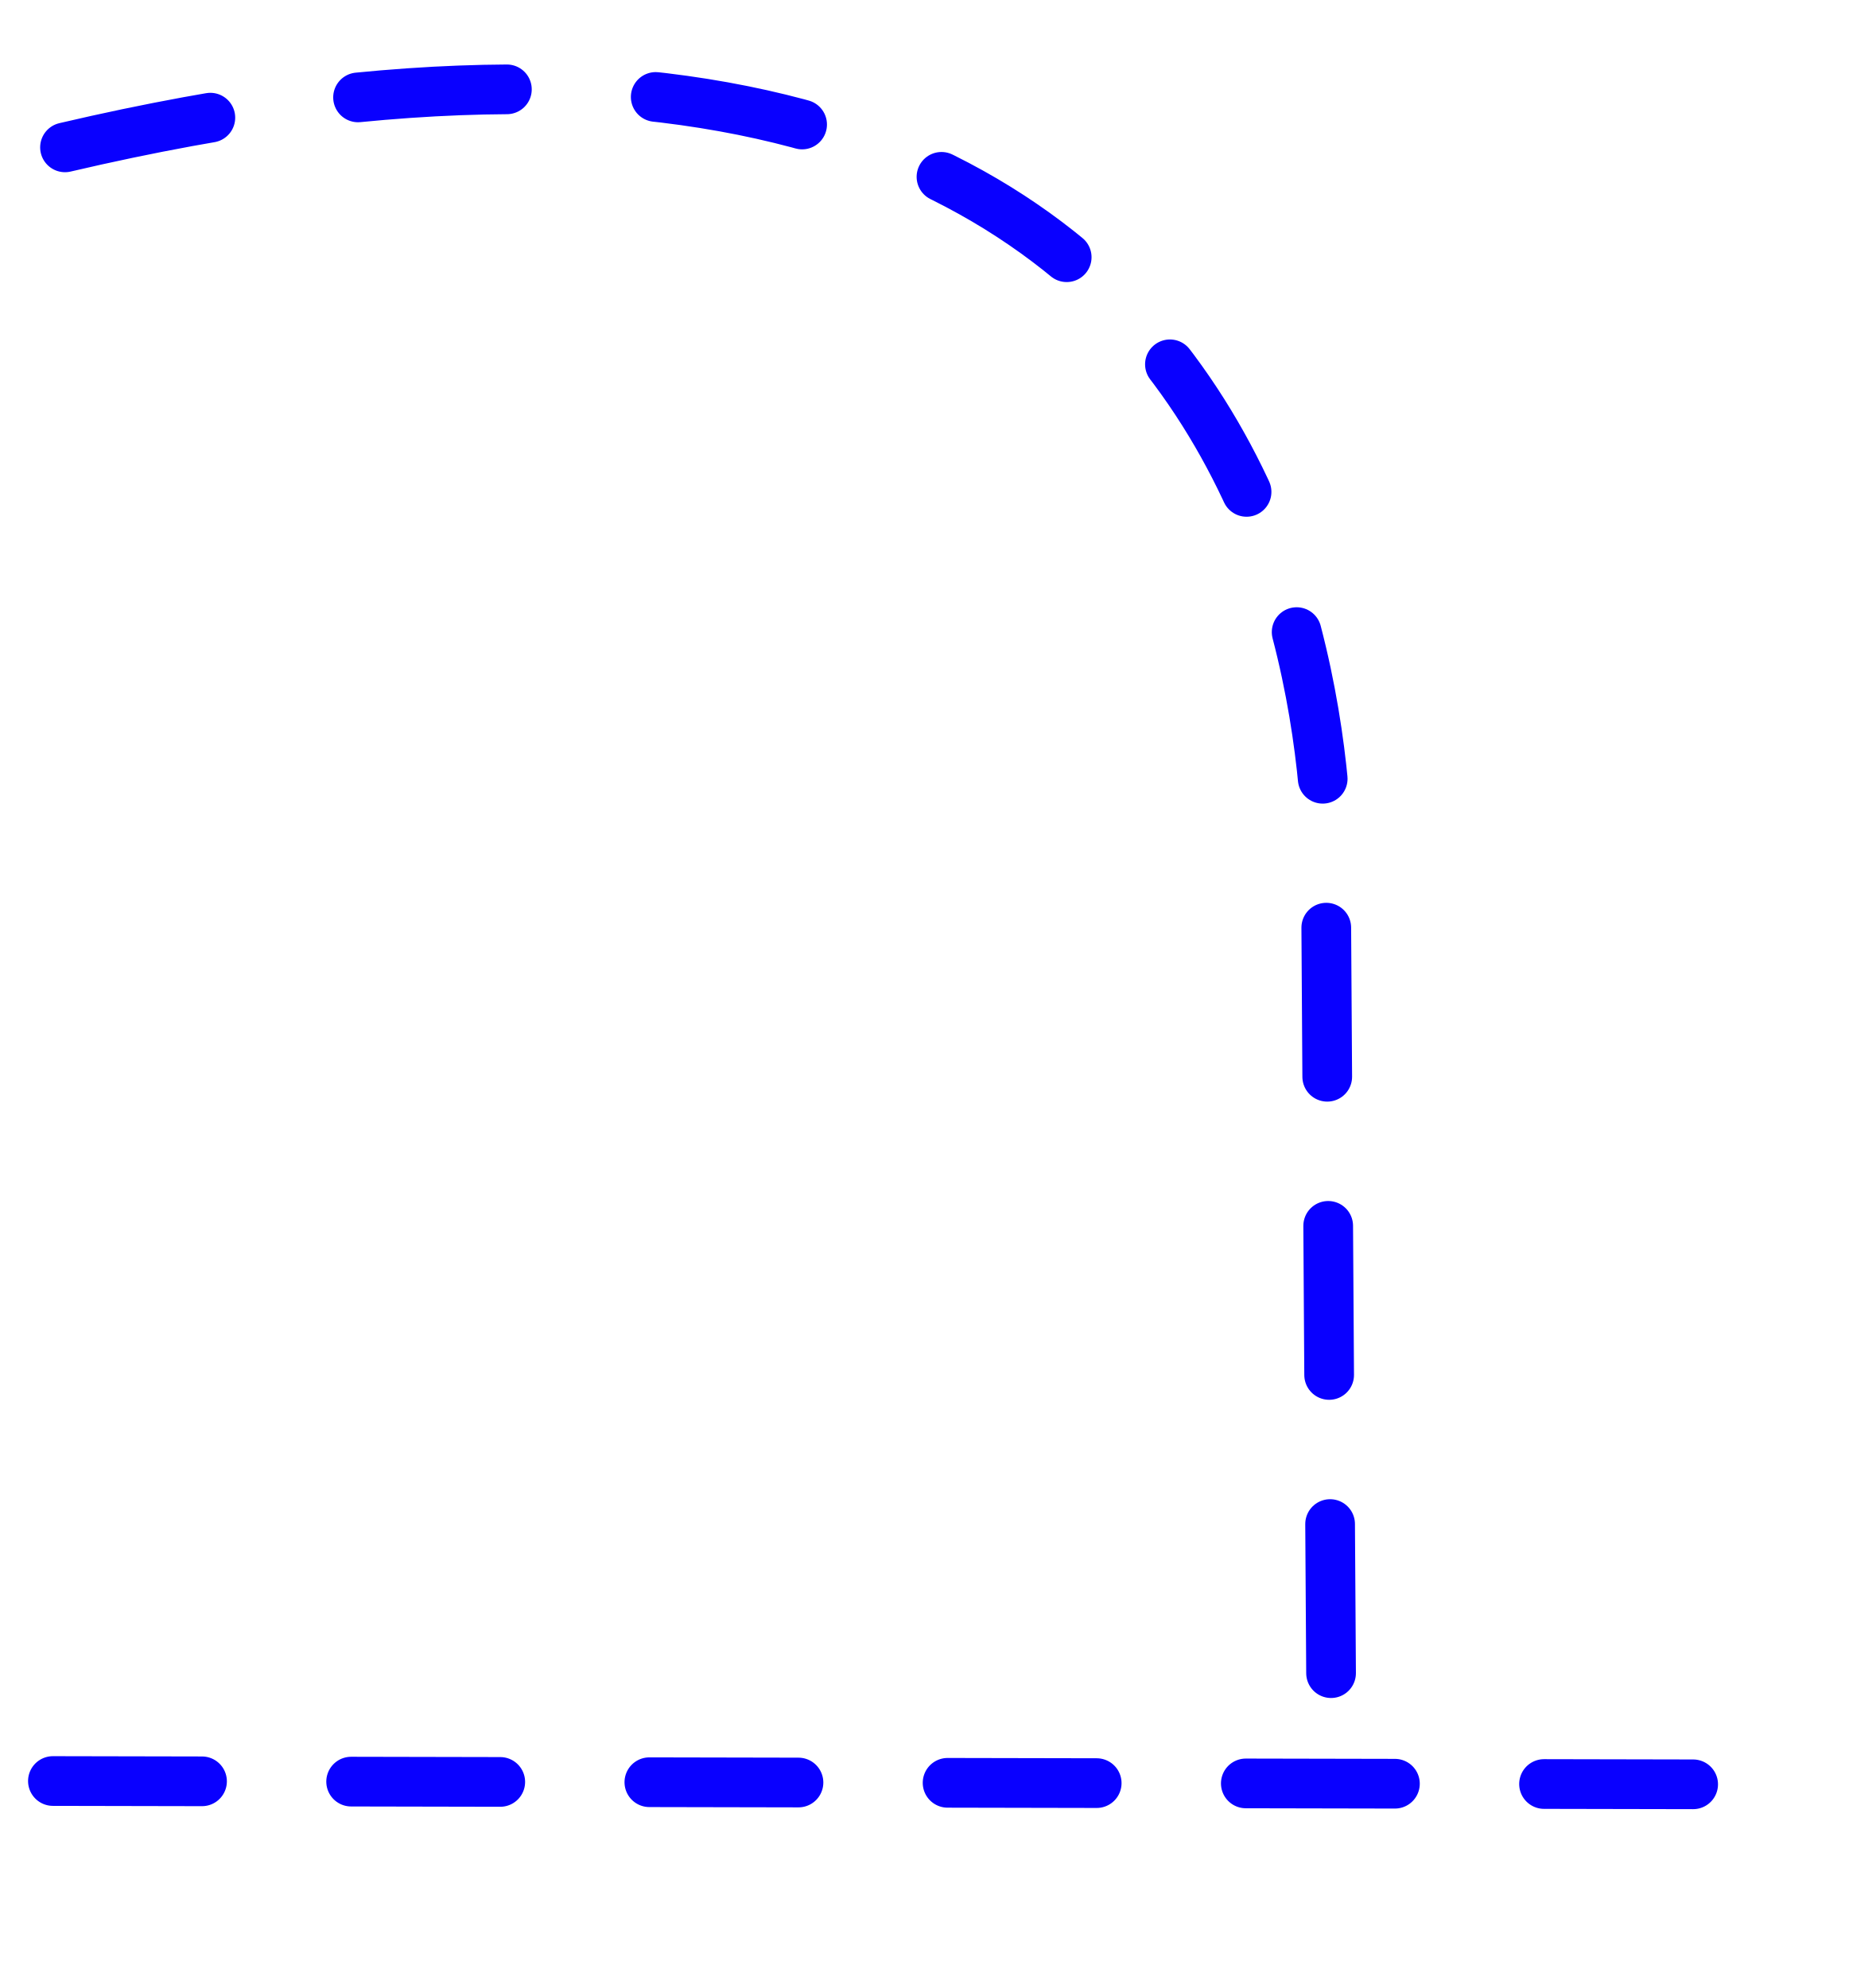
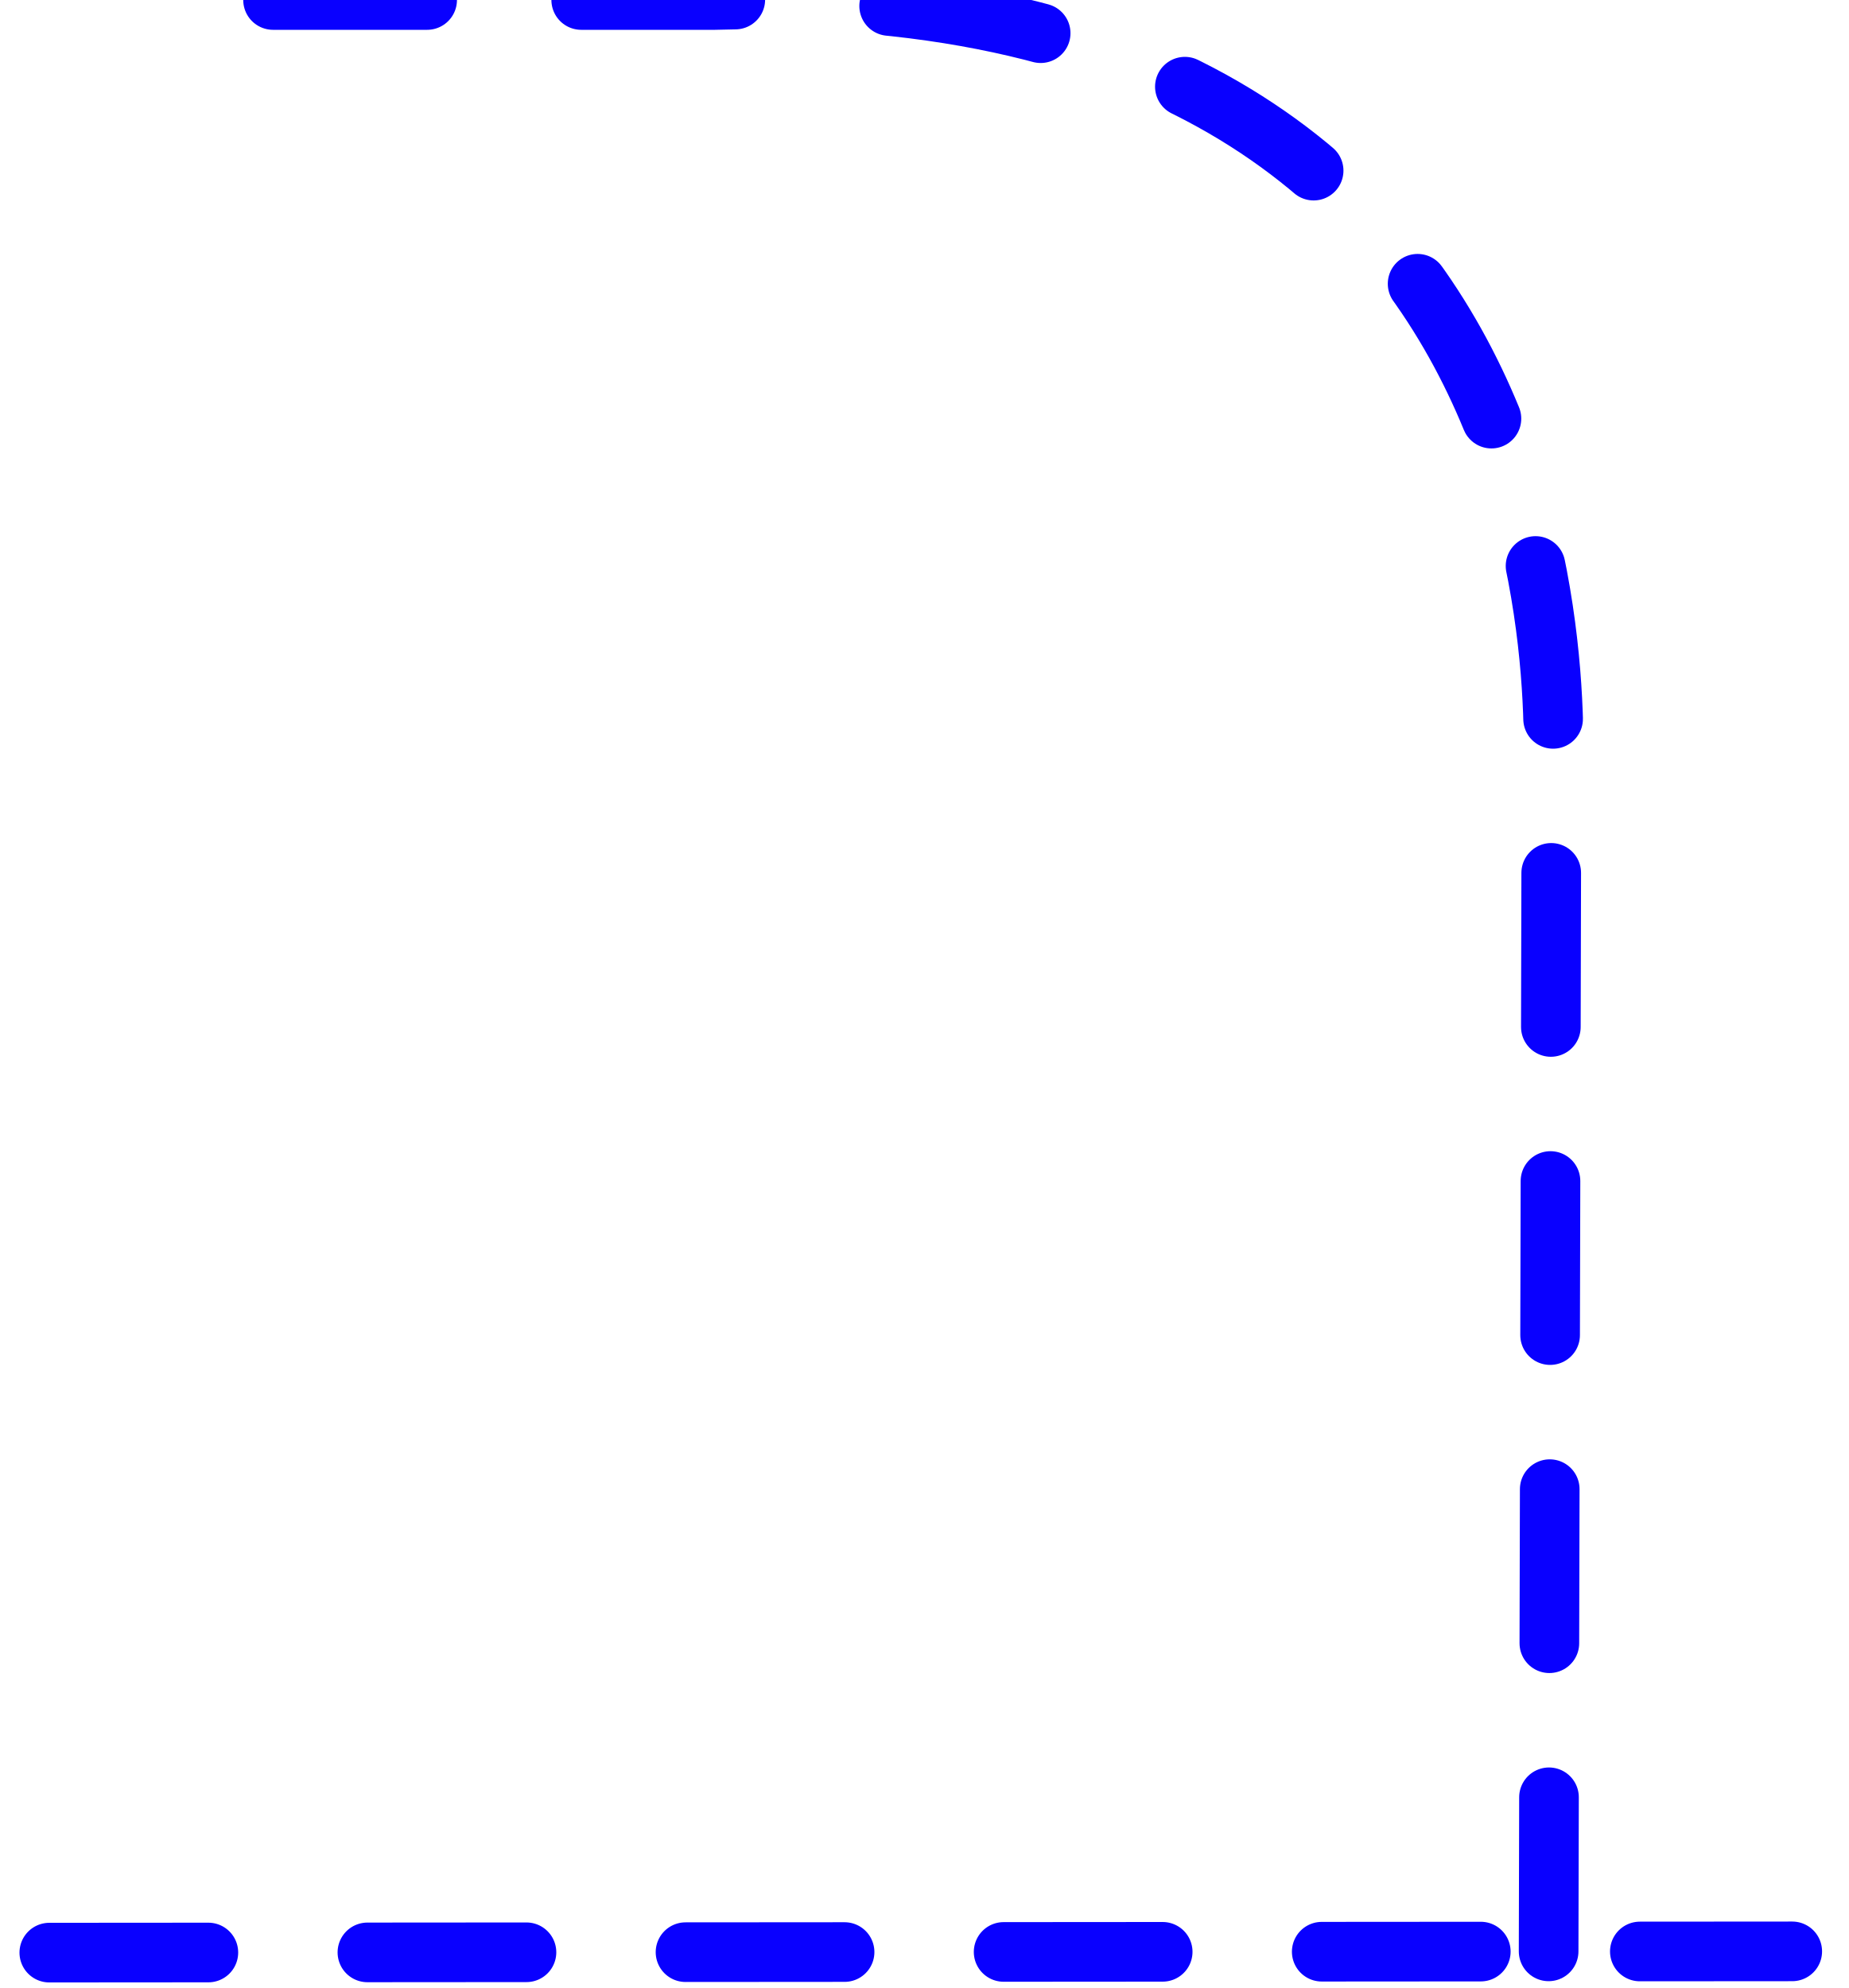
<svg xmlns="http://www.w3.org/2000/svg" xmlns:ns1="https://boxy-svg.com" viewBox="0 0 372 400">
  <defs>
-     <linearGradient id="color-0" gradientUnits="userSpaceOnUse" gradientTransform="matrix(1, 0, 0, 1, 0, 0)" ns1:pinned="true">
+     <linearGradient id="color-0" gradientUnits="userSpaceOnUse" gradientTransform="matrix(1.107448, 0, 0, 1.01468, -2.683694, 0.863577)" ns1:pinned="true">
      <stop style="stop-color: rgb(9, 0, 255);" />
    </linearGradient>
  </defs>
-   <rect y="13.285" width="372" height="371.133" style="fill: rgb(216, 216, 216); paint-order: stroke; stroke: rgba(0, 0, 0, 0); visibility: hidden;" />
-   <text style="fill: rgb(51, 51, 51); font-family: Arial, sans-serif; font-size: 721px; paint-order: fill; stroke: rgb(186, 218, 85); white-space: pre; pointer-events: none; visibility: hidden;" x="-11.978" y="393.303" dx="0.171" dy="-7" transform="matrix(1, -0.000184, 0, 1, 0, 0.03377)">ב</text>
-   <g>
-     <path style="fill: rgba(216, 216, 216, 0); stroke: url(#color-0); stroke-width: 10px; stroke-linecap: round; stroke-dasharray: 30; stroke-dashoffset: -15px;" d="M 267.892 351.65 L 266.816 183.999 C 266.816 183.999 285.364 -34.112 13.078 29.65" />
-     <path style="fill: rgba(216, 216, 216, 0); stroke: url(#color-0); stroke-width: 10px; stroke-linecap: round; stroke-dasharray: 30;" d="M 10.645 358.355 L 360.615 359.056" />
-   </g>
+   <text style="fill: rgb(51, 51, 51); font-family: Cousine; font-size: 670px; paint-order: fill; stroke: rgb(186, 218, 85); white-space: pre; pointer-events: none; visibility: hidden;" transform="matrix(1, -0.000184, 0, 1, -4.562931, 13.87453)" x="-11.978" y="393.303" dx="0.171" dy="-7">ב</text>
+   <line style="fill: rgb(216, 216, 216); stroke: url(#color-0); stroke-width: 12px; stroke-linecap: round; stroke-dasharray: 32;" x1="9.92" y1="392.882" x2="360.58" y2="392.629" />
+   <path style="stroke: url(#color-0); fill: rgba(216, 216, 216, 0); stroke-width: 12px; stroke-linecap: round; stroke-dasharray: 31;" d="M 311.567 392.629 L 312.125 161.047 C 312.125 161.047 329.488 -5.23 143.805 0 L 63.294 0 L 24.762 0" />
</svg>
